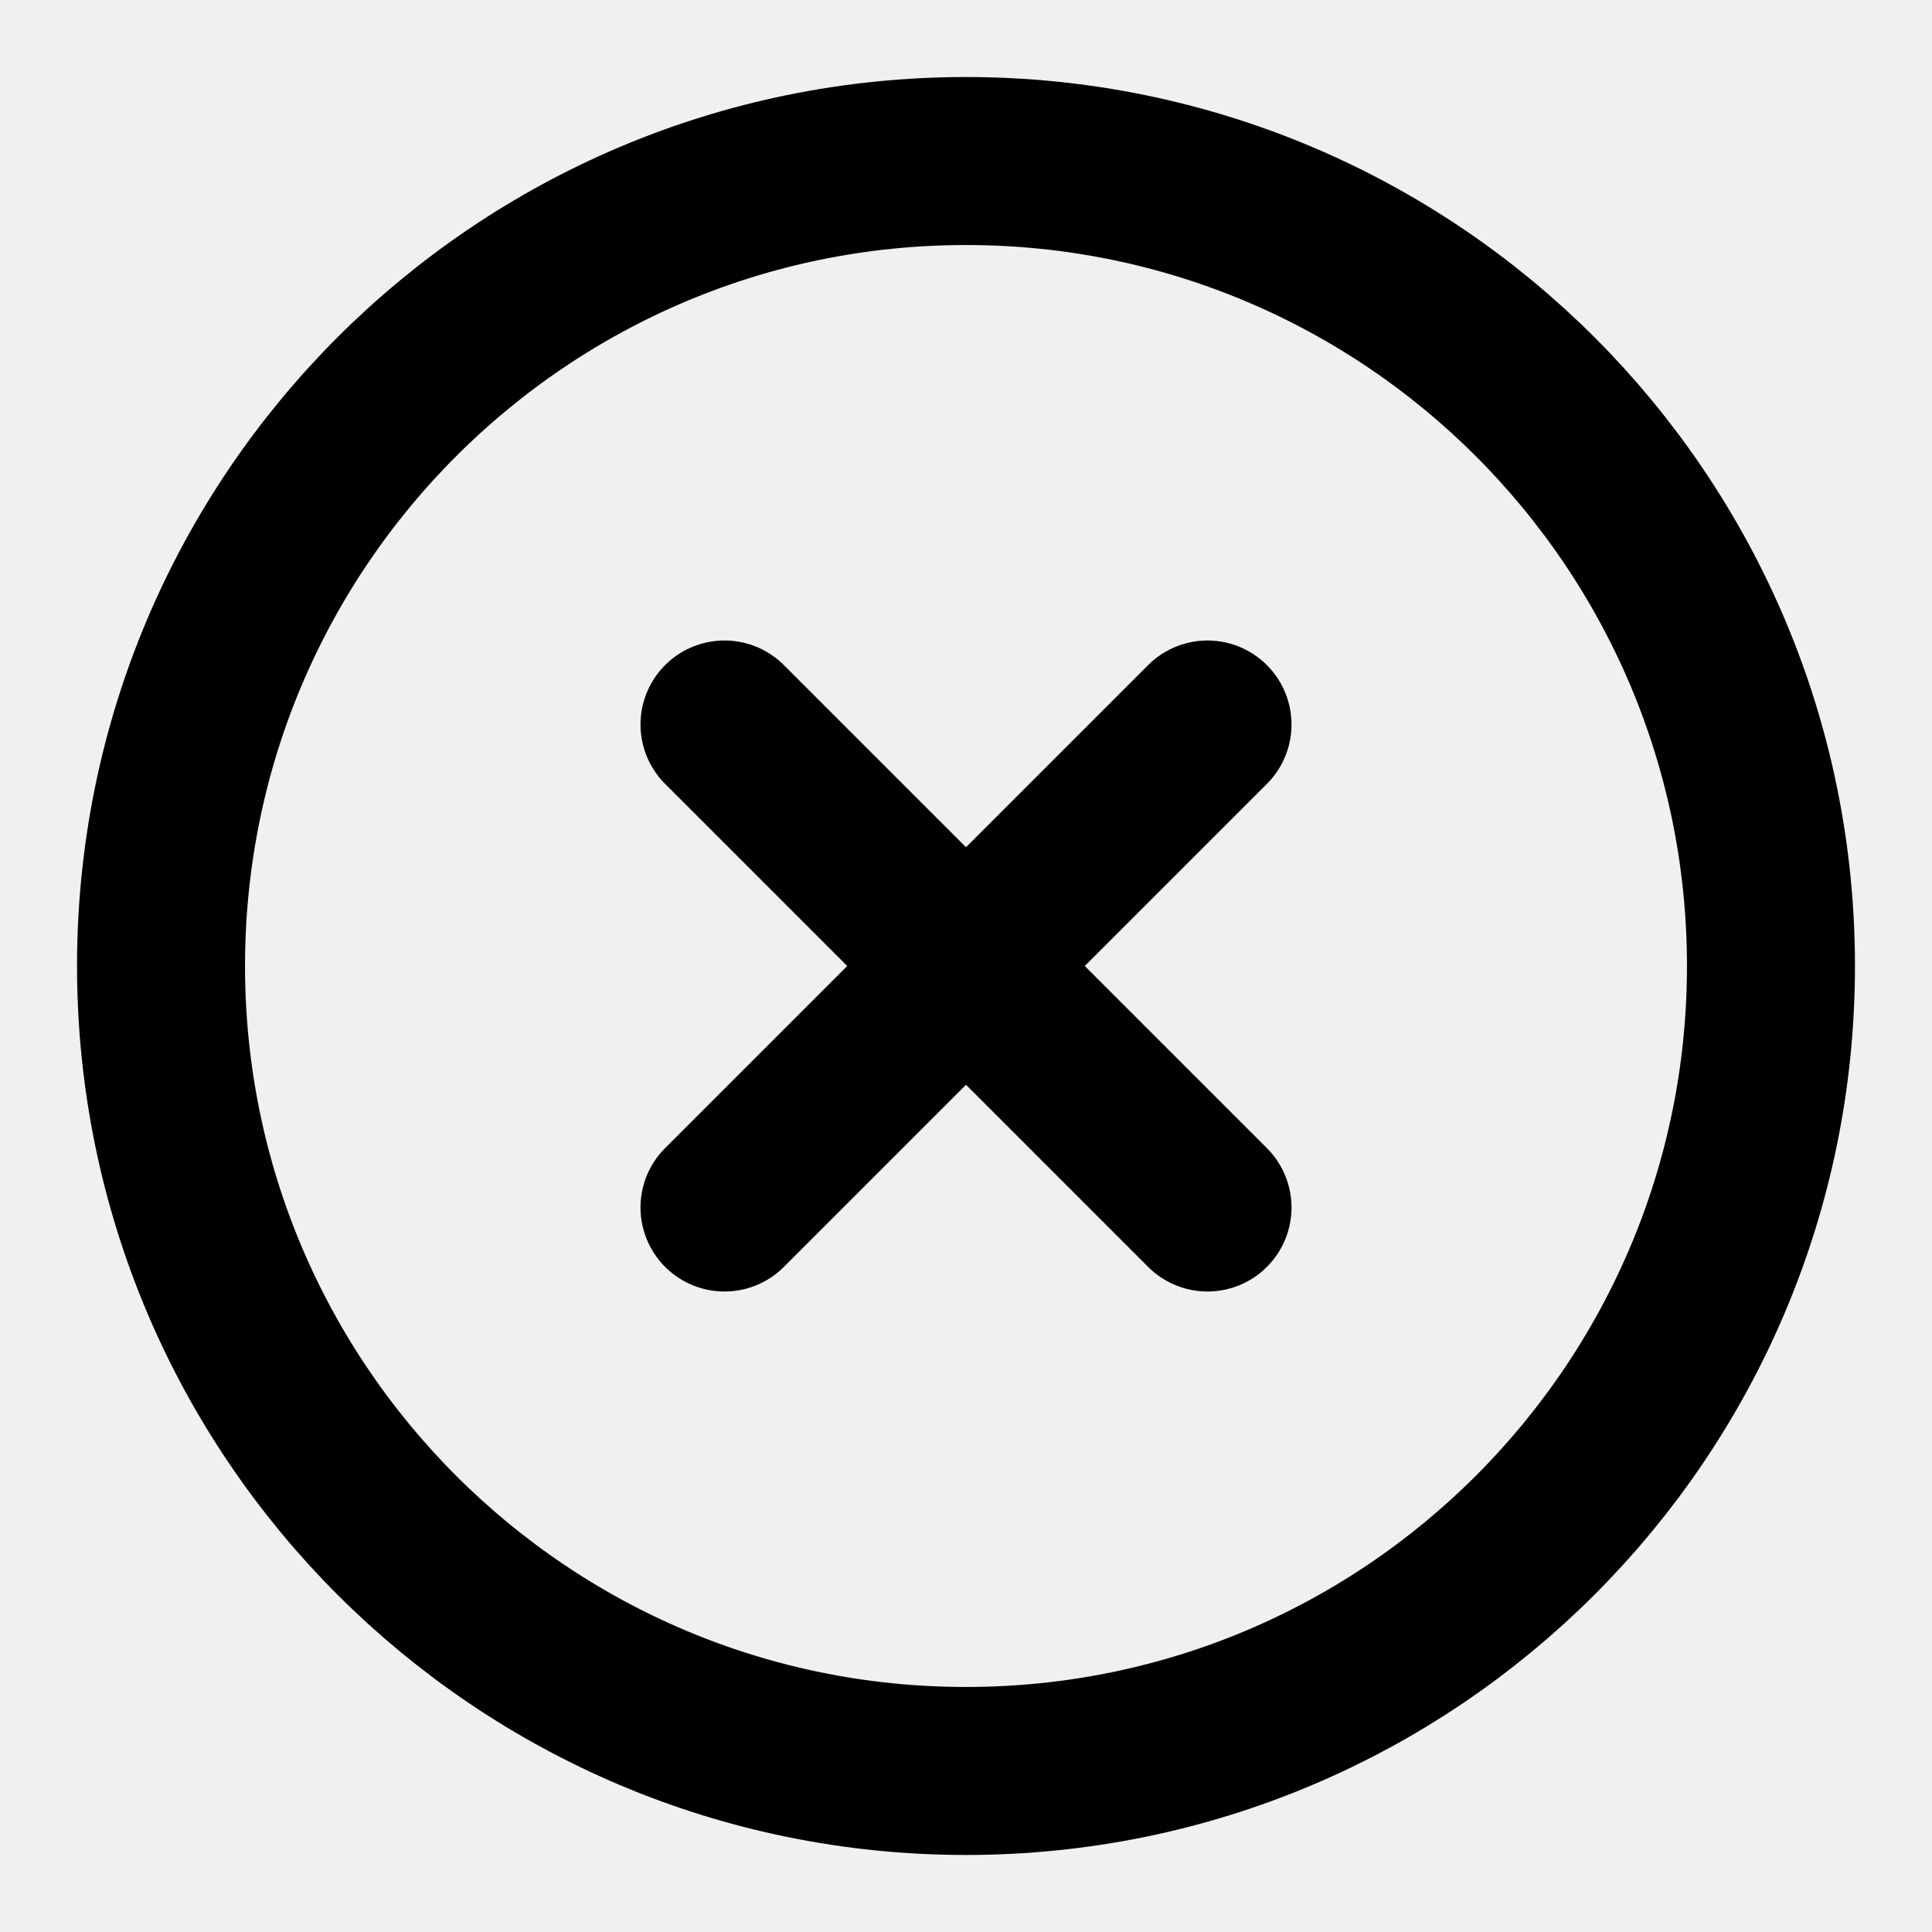
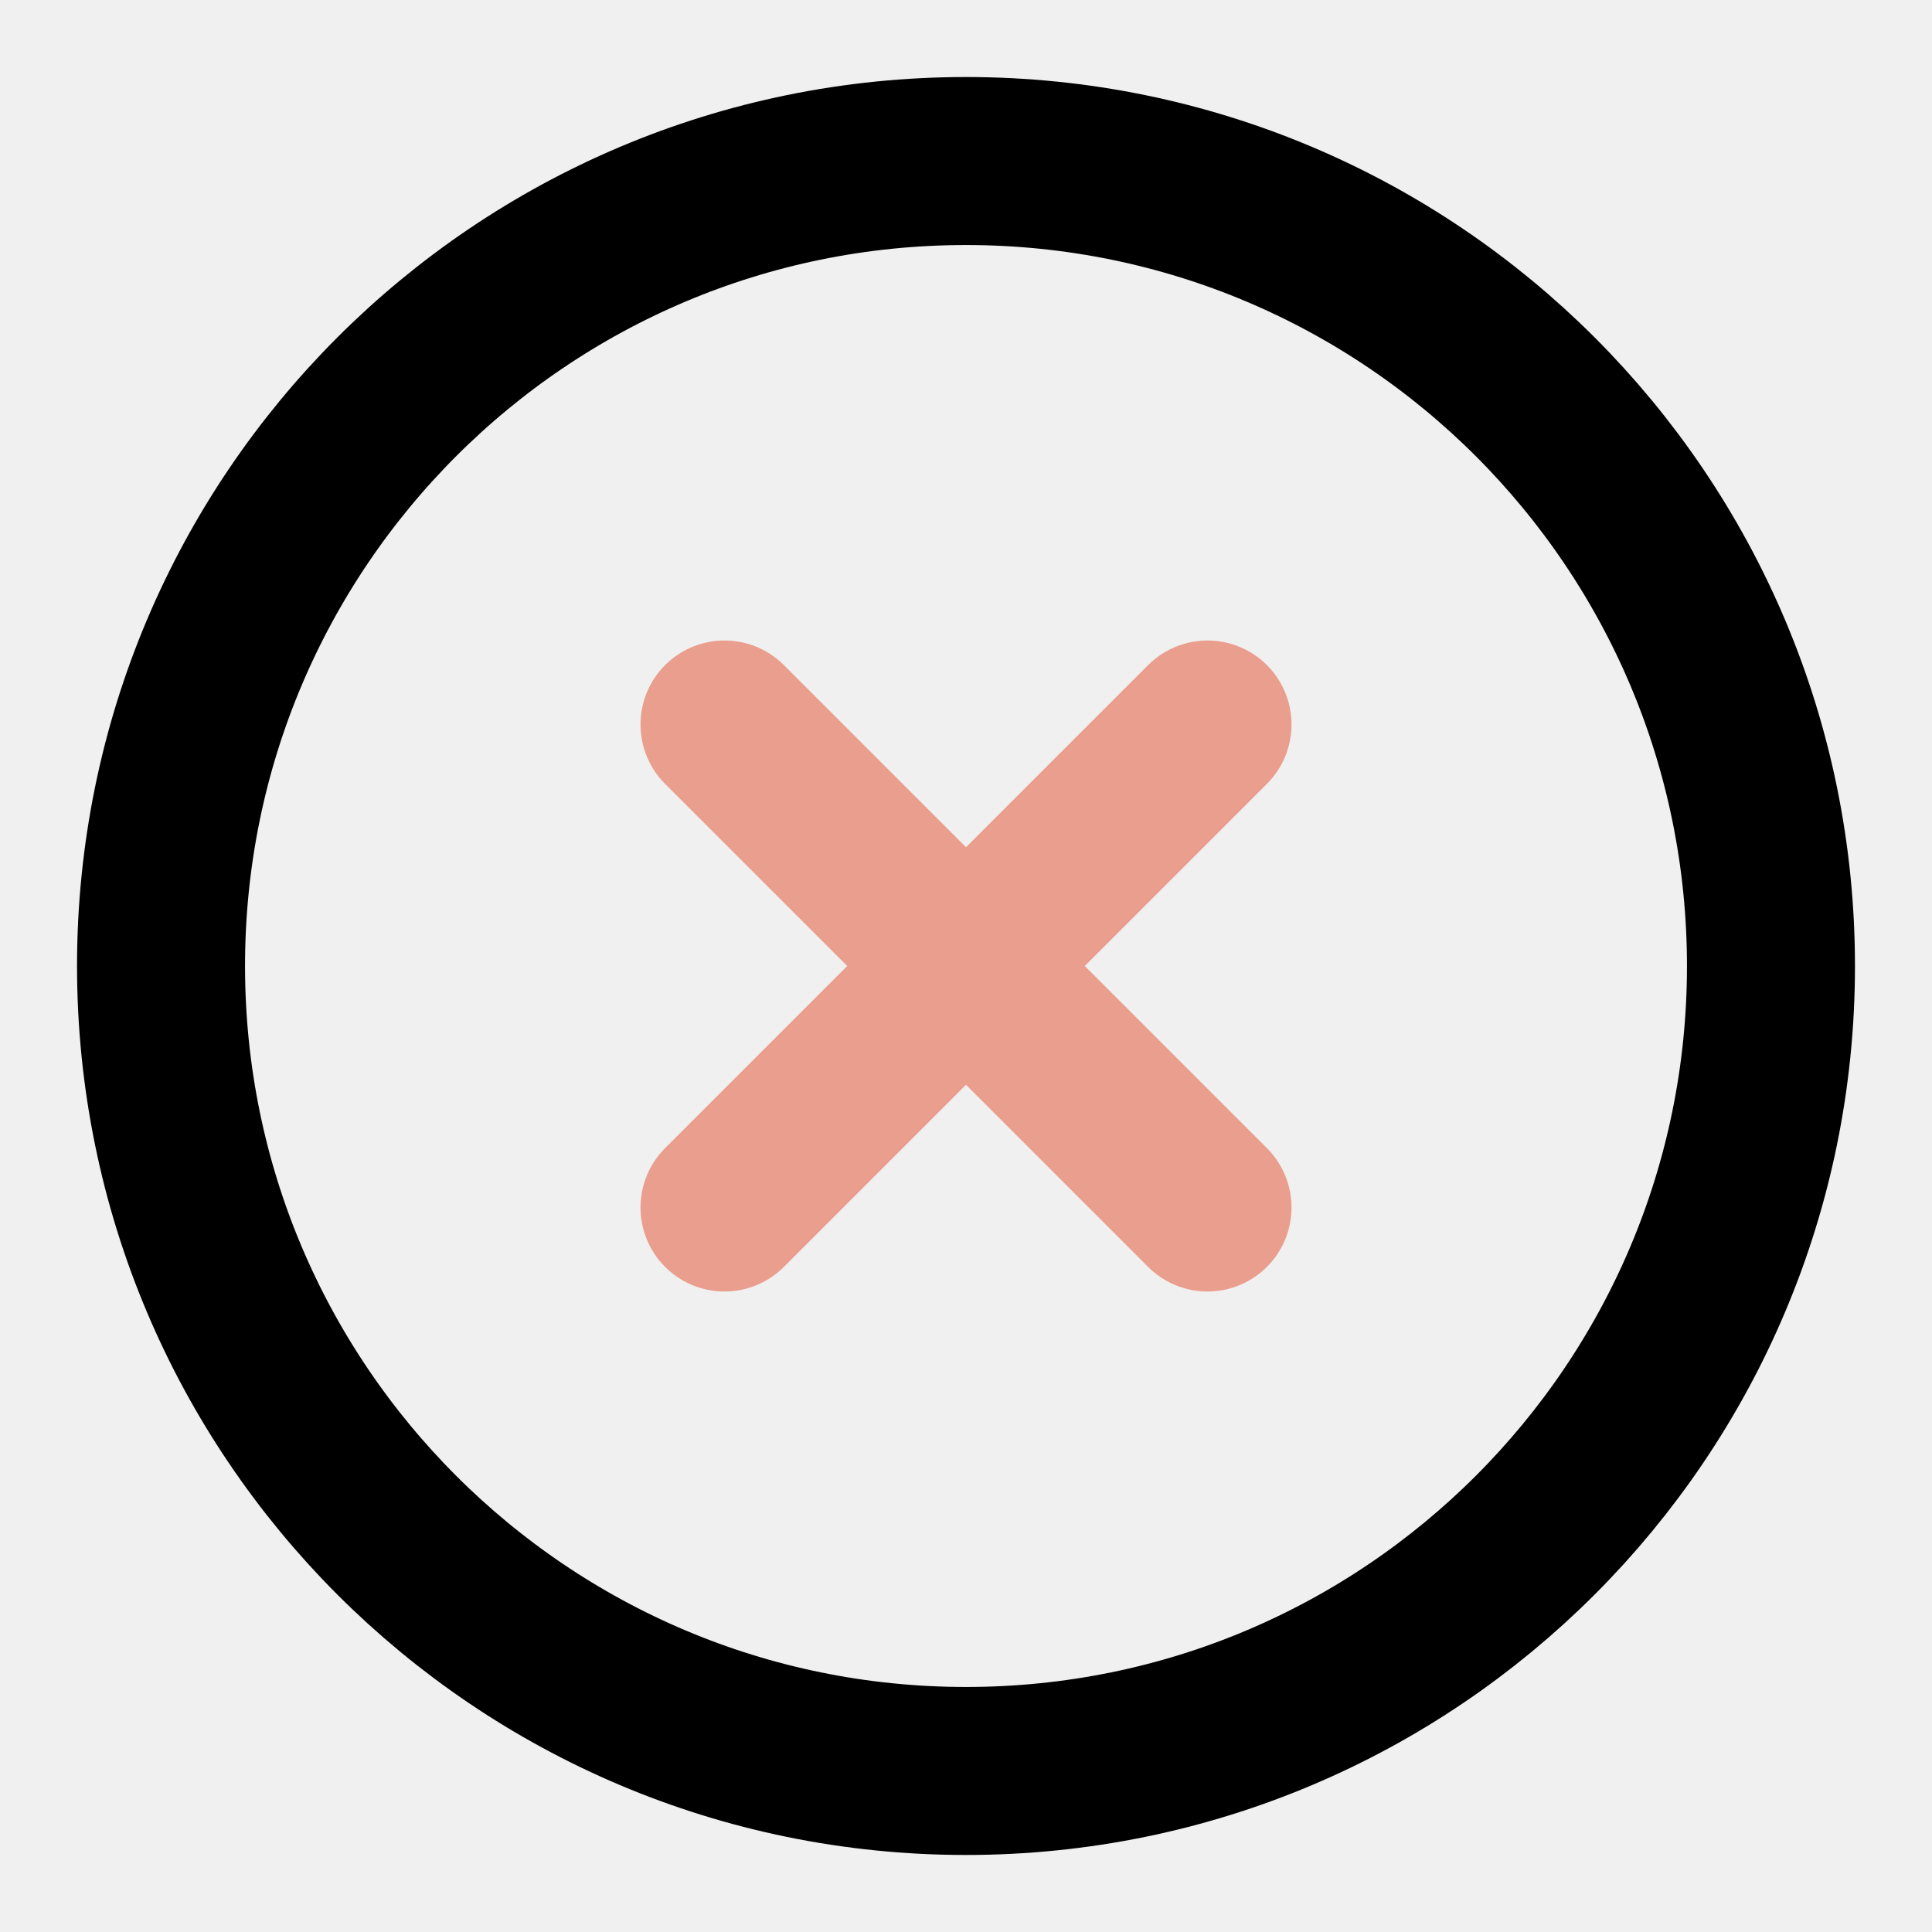
<svg xmlns="http://www.w3.org/2000/svg" width="23" height="23" viewBox="0 0 23 23" fill="none">
  <g clip-path="url(#clip0_87_1440)">
    <path d="M11.5 21.083C16.793 21.083 21.083 16.793 21.083 11.5C21.083 6.207 16.793 1.917 11.5 1.917C6.207 1.917 1.917 6.207 1.917 11.5C1.917 16.793 6.207 21.083 11.5 21.083Z" stroke="black" stroke-width="2" stroke-linecap="round" stroke-linejoin="round" />
-     <path d="M14.375 8.625L8.625 14.375" stroke="black" stroke-width="2" stroke-linecap="round" stroke-linejoin="round" />
-     <path d="M8.625 8.625L14.375 14.375" stroke="black" stroke-width="2" stroke-linecap="round" stroke-linejoin="round" />
+     <path d="M14.375 8.625L8.625 14.375" stroke="#ea9e8d" stroke-width="2" stroke-linecap="round" stroke-linejoin="round" />
+     <path d="M8.625 8.625L14.375 14.375" stroke="#ea9e8d" stroke-width="2" stroke-linecap="round" stroke-linejoin="round" />
  </g>
  <defs>
    <clipPath id="clip0_87_1440">
      <rect width="23" height="23" fill="white" />
    </clipPath>
  </defs>
</svg>
